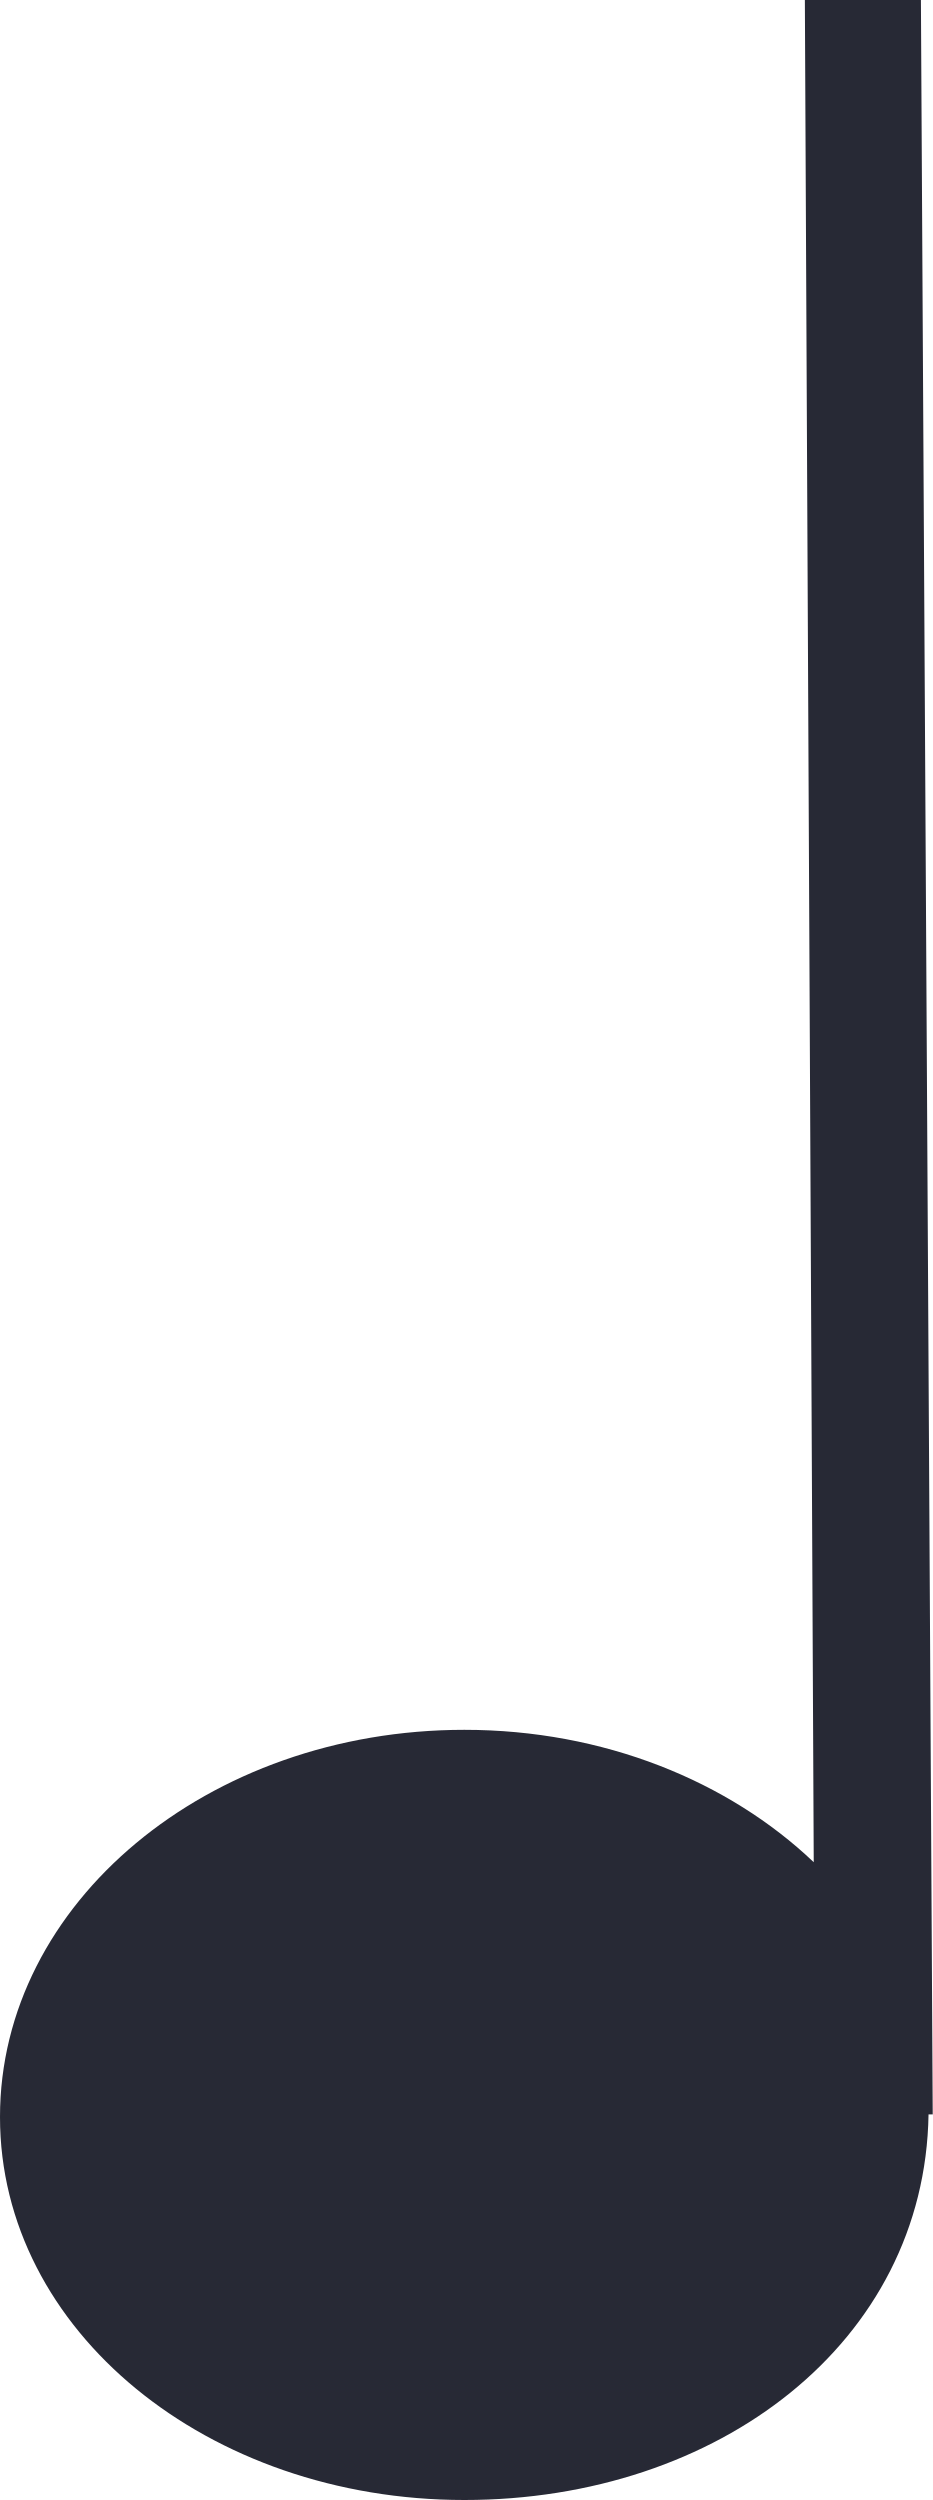
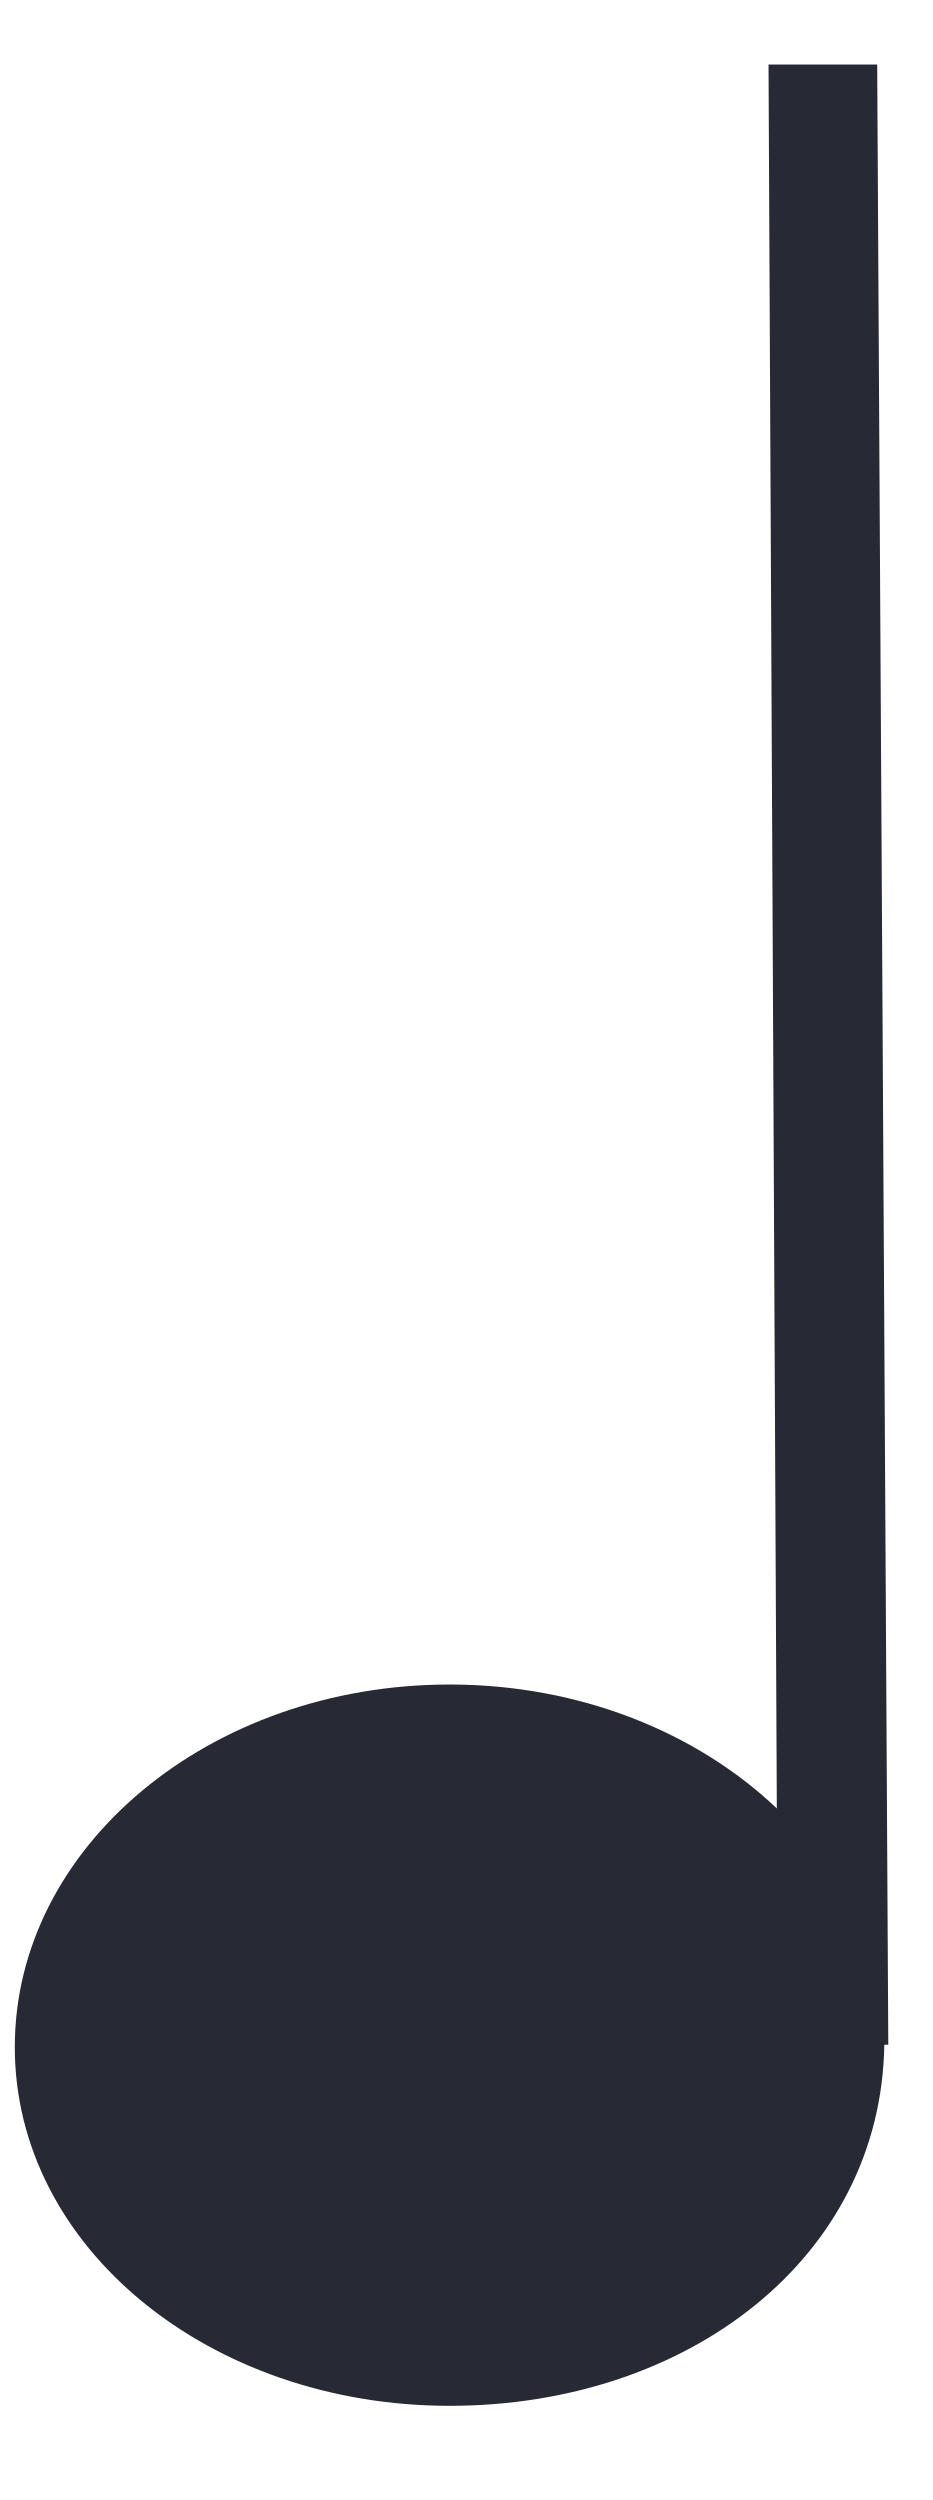
- <svg xmlns="http://www.w3.org/2000/svg" xmlns:xlink="http://www.w3.org/1999/xlink" version="1.1" preserveAspectRatio="xMidYMid meet" viewBox="0 0 59.96 160.71" width="59.96" height="160.71">
+ <svg xmlns="http://www.w3.org/2000/svg" xmlns:xlink="http://www.w3.org/1999/xlink" version="1.1" preserveAspectRatio="xMidYMid meet" viewBox="-1 -0.068 63 162.137" width="59" height="158.14">
  <defs>
-     <path d="M59.96 136.13C59.96 136.11 59.96 136.1 59.96 136.09C59.96 136.07 59.96 136.06 59.96 136.04C59.91 126.97 59.66 81.62 59.2 0L51.74 0C52.08 71.82 52.27 111.73 52.31 119.71C46.84 114.5 38.81 111.2 29.85 111.2C13.36 111.2 0 122.34 0 136.09C0 149.83 13.36 160.71 29.85 160.71C46.19 160.71 59.46 150.57 59.69 135.92C59.71 135.92 59.8 135.92 59.96 135.92L59.96 136.13" id="bjbYy3Fe7" />
+     <path d="M59 134.88C59 134.86 59 134.85 59 134.84C59 134.82 59 134.81 59 134.79C58.95 125.87 58.7 81.24 58.25 0.93C57.52 0.93 51.65 0.93 50.91 0.93C51.25 71.6 51.43 110.87 51.47 118.72C46.09 113.6 38.19 110.35 29.37 110.35C13.15 110.35 0 121.31 0 134.84C0 148.36 13.15 159.07 29.37 159.07C45.45 159.07 58.51 149.09 58.73 134.68C58.75 134.68 58.84 134.68 59 134.68C59 134.69 59 134.76 59 134.88" id="baFPXA1Se" />
  </defs>
  <g>
    <g>
+       <use xlink:href="#baFPXA1Se" opacity="1" fill="#272935" fill-opacity="1" />
      <g>
-         <use xlink:href="#bjbYy3Fe7" opacity="1" fill="#272935" fill-opacity="1" />
-         <g>
-           <use xlink:href="#bjbYy3Fe7" opacity="1" fill-opacity="0" stroke="#000000" stroke-width="1" stroke-opacity="0" />
-         </g>
+         <use xlink:href="#baFPXA1Se" opacity="1" fill-opacity="0" stroke="#000000" stroke-width="1" stroke-opacity="0" />
      </g>
    </g>
  </g>
</svg>
